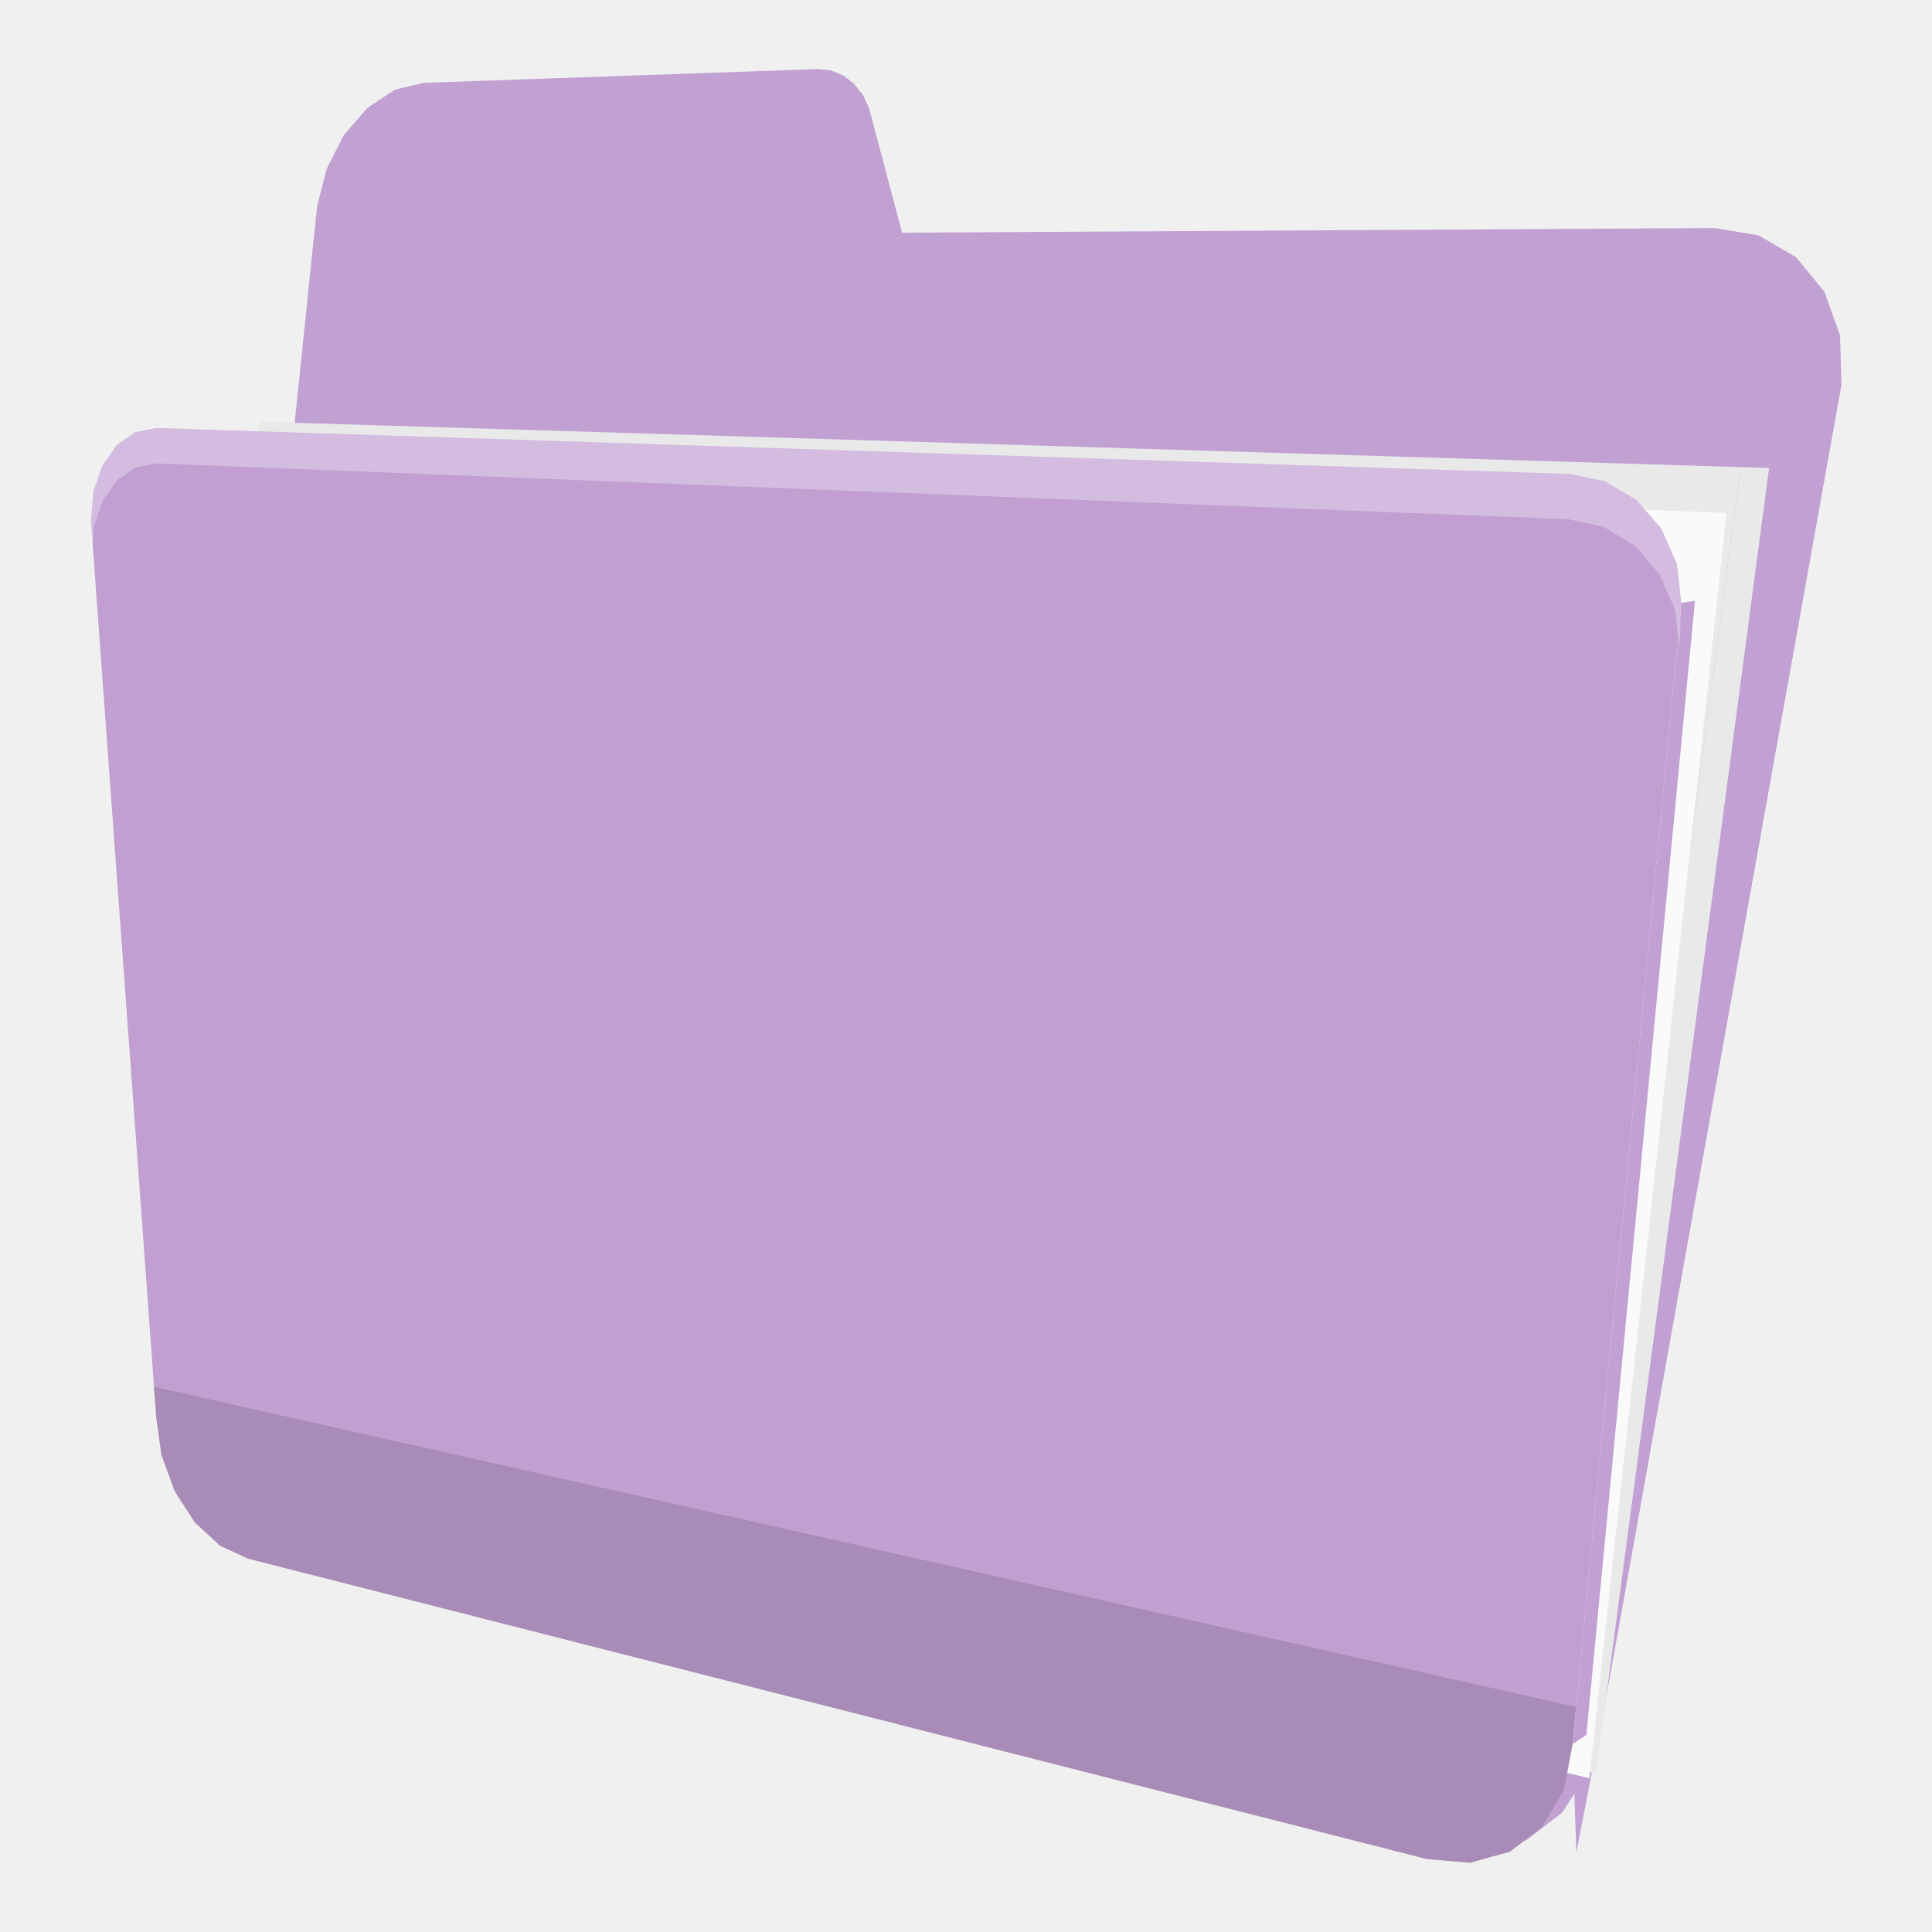
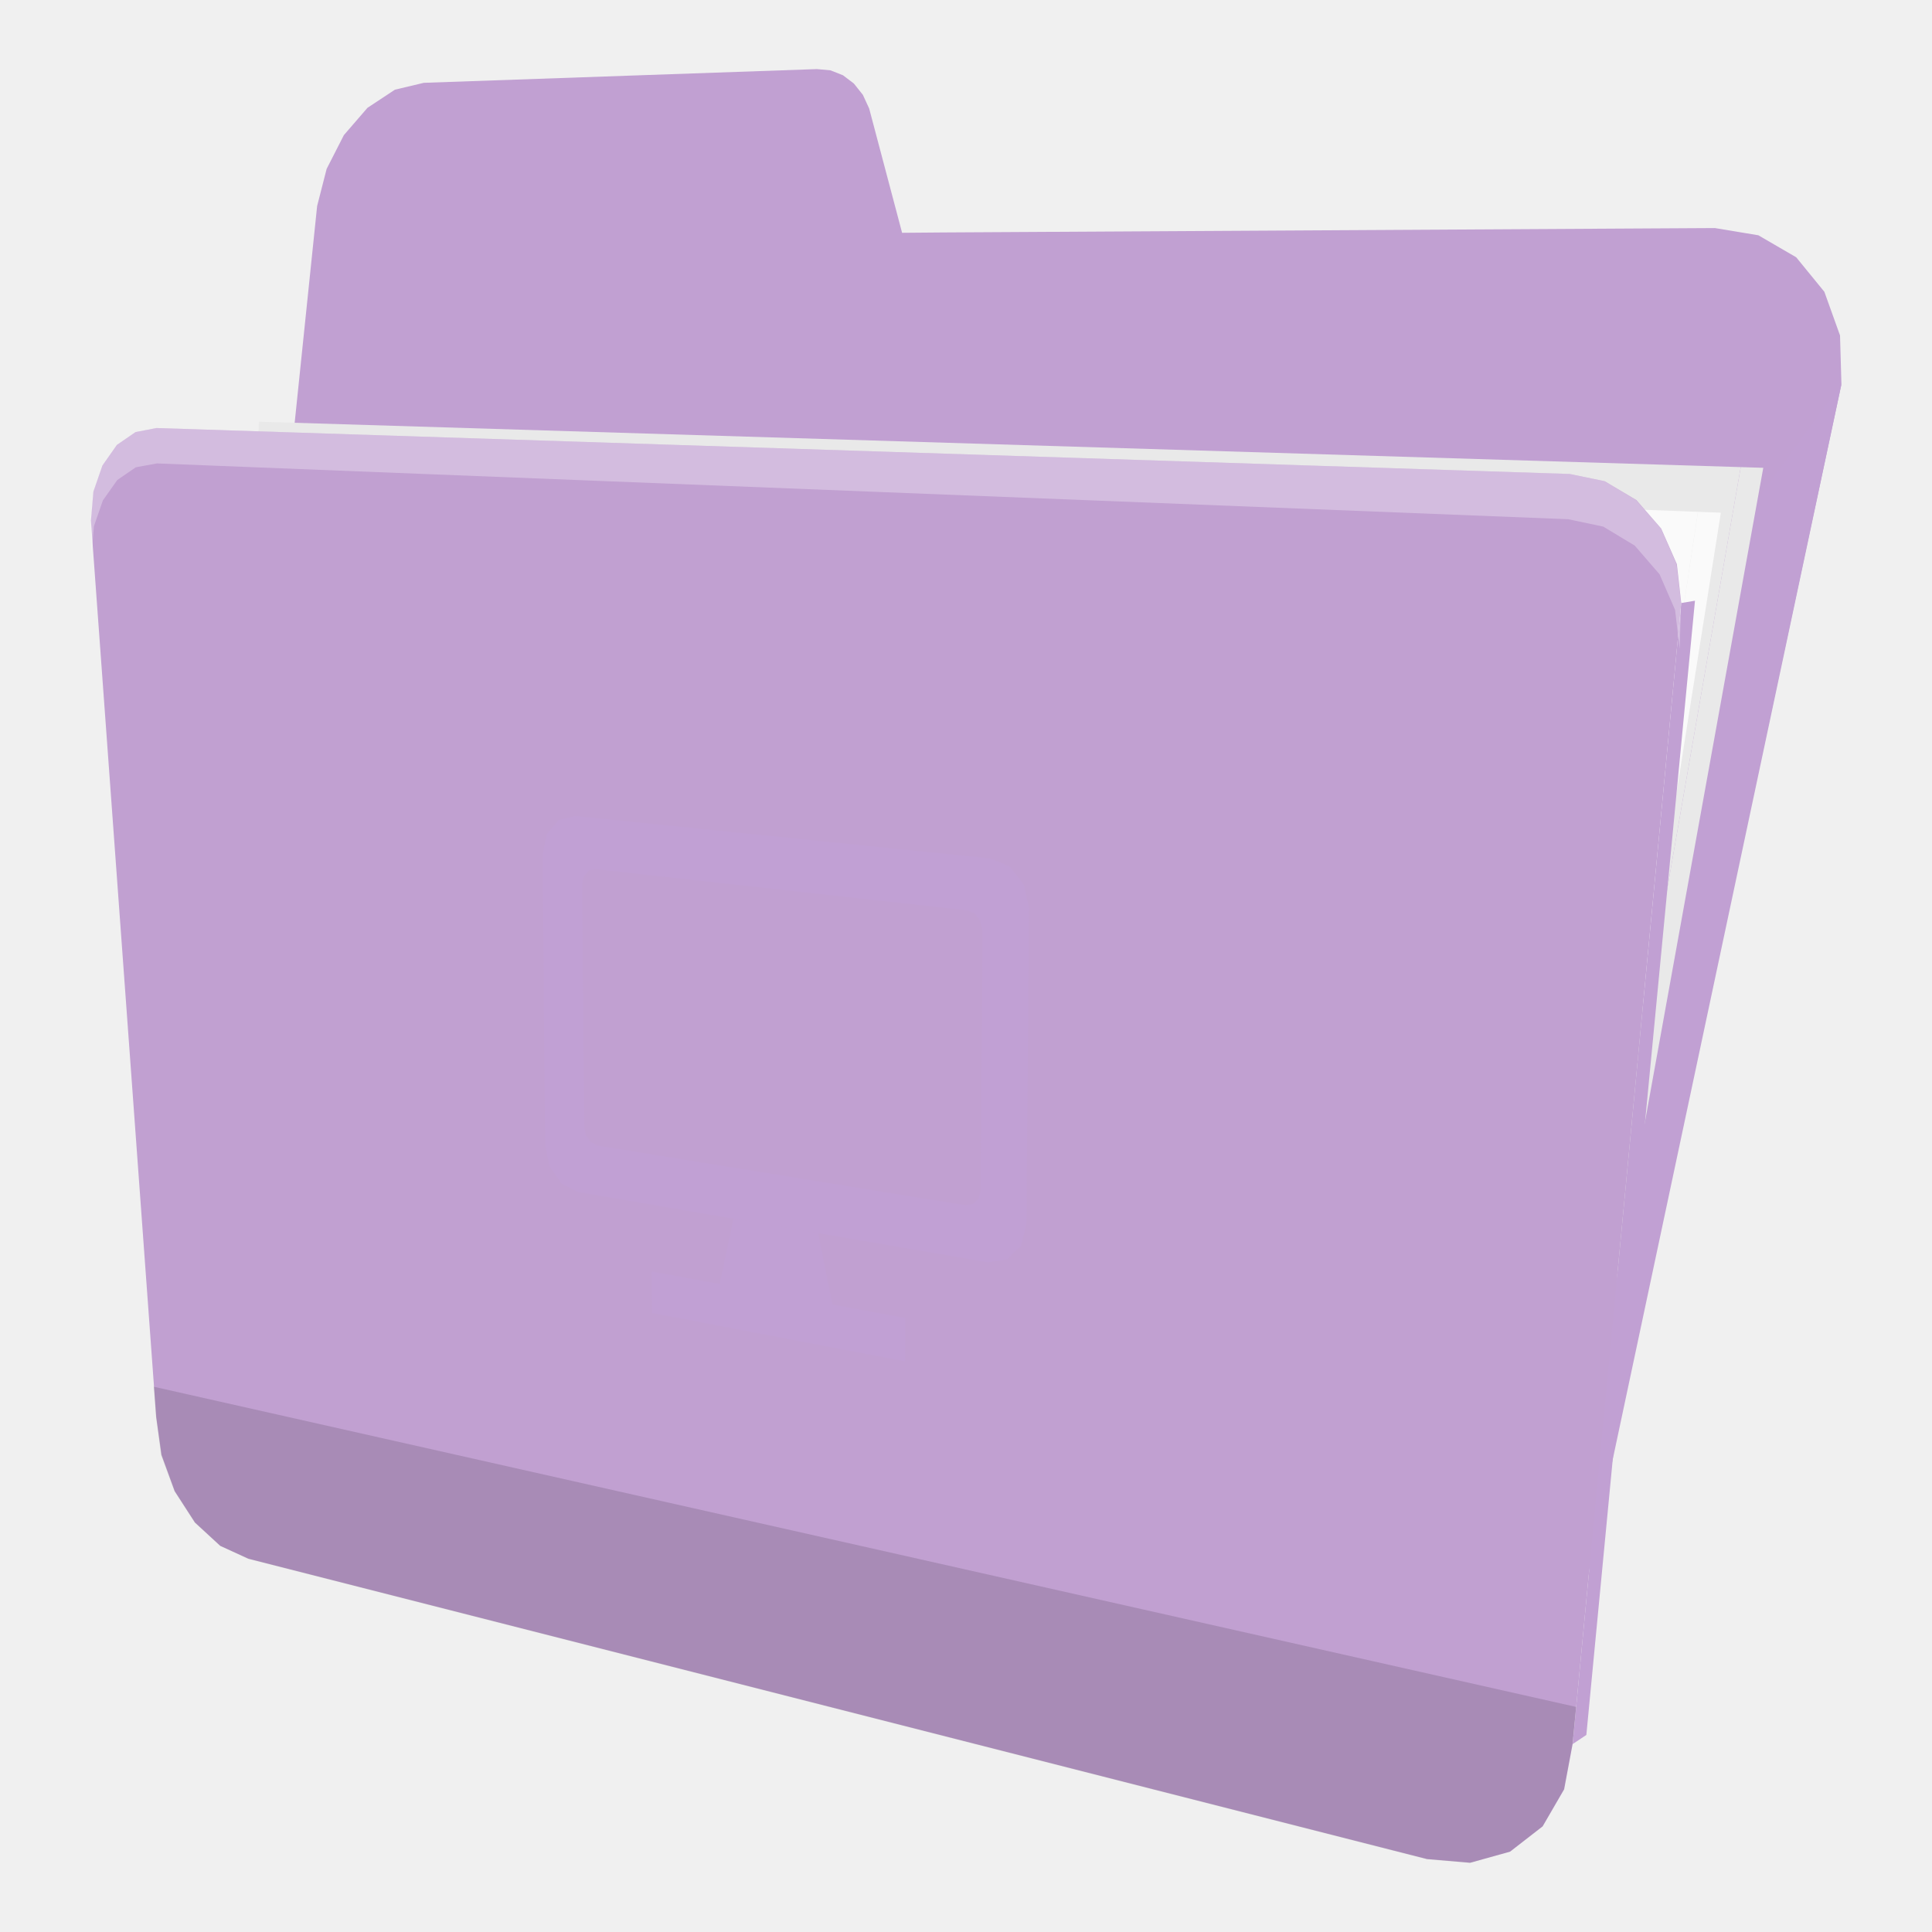
<svg xmlns="http://www.w3.org/2000/svg" width="96" height="96" viewBox="0 0 96 96" version="1.1">
  <g transform="matrix(0.87472 0 0 0.87472 39.8388 41.5008)" stroke-linejoin="round">
-     <path fill="#c1a0d2" d="M-30.51 40.77 L-32.05 40.01 L-33.32 38.64 L-34.22 36.79 L-34.65 34.63 L-34.59 32.39 L-27.53 -35.74 L-26.99 -37.85 L-26.01 -39.77 L-24.67 -41.32 L-23.11 -42.35 L-21.47 -42.74 L0.86 -43.52 L0.86 -43.52 L1.63 -43.45 L2.34 -43.17 L2.96 -42.70 L3.47 -42.06 L3.83 -41.28 L5.70 -34.22 L8.05 -34.24 L51.87 -34.49 L54.34 -34.08 L56.49 -32.83 L58.09 -30.87 L58.98 -28.39 L59.06 -25.62 L45.41 50.54 L44.66 53.27 L43.19 55.53 L41.15 57.10 L38.77 57.82 L36.28 57.65 Z" />
-     <path fill="#c1a0d3" d="M49.96 -13.19 L43.79 51.63 L44.00 57.79 L45.41 50.54 L59.06 -25.62 Z" />
-     <path fill="#E9E9E9" d="M-34.26 34.67 L-30.83 -23.49 L53.34 -20.91 L43.58 52.95 Z" />
-     <path fill="#E9E9E9" d="M43.58 52.95 L53.34 -20.91 L54.95 -20.86 L45.12 53.31 Z" />
-     <path fill="#FAFAFA" d="M-34.74 34.83 L-33.94 -21.57 L50.91 -18.37 L43.20 53.20 Z" />
-     <path fill="#FAFAFA" d="M43.20 53.20 L50.91 -18.37 L52.54 -18.31 L44.74 53.57 Z" />
+     <path fill="#c1a0d2" d="M-30.51 40.77 L-32.05 40.01 L-33.32 38.64 L-34.22 36.79 L-34.65 34.63 L-34.59 32.39 L-27.53 -35.74 L-26.99 -37.85 L-26.01 -39.77 L-24.67 -41.32 L-23.11 -42.35 L-21.47 -42.74 L0.86 -43.52 L0.86 -43.52 L1.63 -43.45 L2.34 -43.17 L2.96 -42.70 L3.47 -42.06 L3.83 -41.28 L5.70 -34.22 L8.05 -34.24 L51.87 -34.49 L54.34 -34.08 L56.49 -32.83 L58.09 -30.87 L58.98 -28.39 L59.06 -25.62 L42.87 49.97 L42.13 52.67 L40.67 54.92 L38.66 56.48 L36.30 57.20 L33.85 57.03 Z" />
+     <path fill="#c1a0d3" d="M49.96 -13.19 L43.85 49.48 L43.45 47.77 L59.06 -25.62 Z" />
+     <path fill="#E9E9E9" d="M-33.83 29.42 L-30.83 -23.49 L53.34 -20.91 L41.73 45.74 Z" />
+     <path fill="#E9E9E9" d="M41.73 45.74 L53.34 -20.91 L54.62 -20.87 L42.54 45.92 Z" />
+     <path fill="#FAFAFA" d="M-34.55 29.64 L-33.94 -21.57 L50.91 -18.37 L41.16 46.09 Z" />
+     <path fill="#FAFAFA" d="M41.16 46.09 L50.91 -18.37 L52.21 -18.32 L41.98 46.27 Z" />
    <path fill="#c1a0d3" d="M49.96 -13.19 L43.79 51.63 L44.57 51.11 L50.74 -13.32 Z" />
    <path fill="#c1a0d1" d="M-40.38 -17.87 L-40.24 -19.52 L-39.73 -21.00 L-38.91 -22.17 L-37.85 -22.90 L-36.66 -23.13 L43.62 -20.52 L45.61 -20.11 L47.41 -19.04 L48.82 -17.42 L49.71 -15.40 L49.96 -13.19 L43.79 51.63 L43.31 54.20 L42.09 56.30 L40.24 57.74 L37.97 58.37 L35.52 58.16 L-31.43 41.10 L-33.03 40.37 L-34.47 39.04 L-35.62 37.26 L-36.37 35.20 L-36.67 33.05 Z" />
    <path fill="#000" fill-opacity="0.13" d="M-36.81 31.33 L43.99 49.52 L43.78 51.64 L43.30 54.20 L42.08 56.31 L40.23 57.74 L37.96 58.38 L35.51 58.17 L-31.44 41.11 L-33.04 40.37 L-34.48 39.05 L-35.63 37.27 L-36.39 35.21 L-36.68 33.05 Z" />
    <path fill="#fff" fill-opacity="0.3" d="M-40.40 -17.87 L-40.25 -19.52 L-39.75 -21.00 L-38.93 -22.17 L-37.87 -22.90 L-36.68 -23.13 L43.61 -20.52 L45.60 -20.11 L47.39 -19.04 L48.81 -17.42 L49.69 -15.40 L49.95 -13.19 L49.87 -10.59 L49.61 -12.80 L48.73 -14.82 L47.32 -16.45 L45.53 -17.53 L43.54 -17.95 L-36.63 -21.12 L-37.83 -20.90 L-38.88 -20.18 L-39.70 -19.02 L-40.21 -17.55 L-40.35 -15.90 Z" />
    <path fill="#c1a0d4" fill-rule="evenodd" d="M-14.73 1.11 L-14.49 -0.05 L-13.81 -0.86 L-12.87 -1.09 L10.72 1.32 L11.82 1.78 L12.62 2.81 L12.91 4.15 L12.76 22.09 L12.46 23.31 L11.66 24.10 L10.57 24.26 L-12.71 20.27 L-13.64 19.80 L-14.32 18.82 L-14.58 17.61 Z M-12.36 16.56 L-12.26 17.05 L-11.98 17.44 L-11.60 17.63 L9.30 21.02 L9.73 20.95 L10.05 20.63 L10.17 20.15 L10.26 5.40 L10.14 4.87 L9.83 4.46 L9.40 4.27 L-11.72 1.93 L-12.09 2.01 L-12.37 2.34 L-12.47 2.80 Z" />
    <path fill="#c1a0d4" d="M-3.88 21.78 L0.93 22.60 L1.74 26.66 L5.88 27.42 L5.87 29.89 L-8.51 27.14 L-8.53 24.78 L-4.66 25.49 Z" />
  </g>
</svg>
